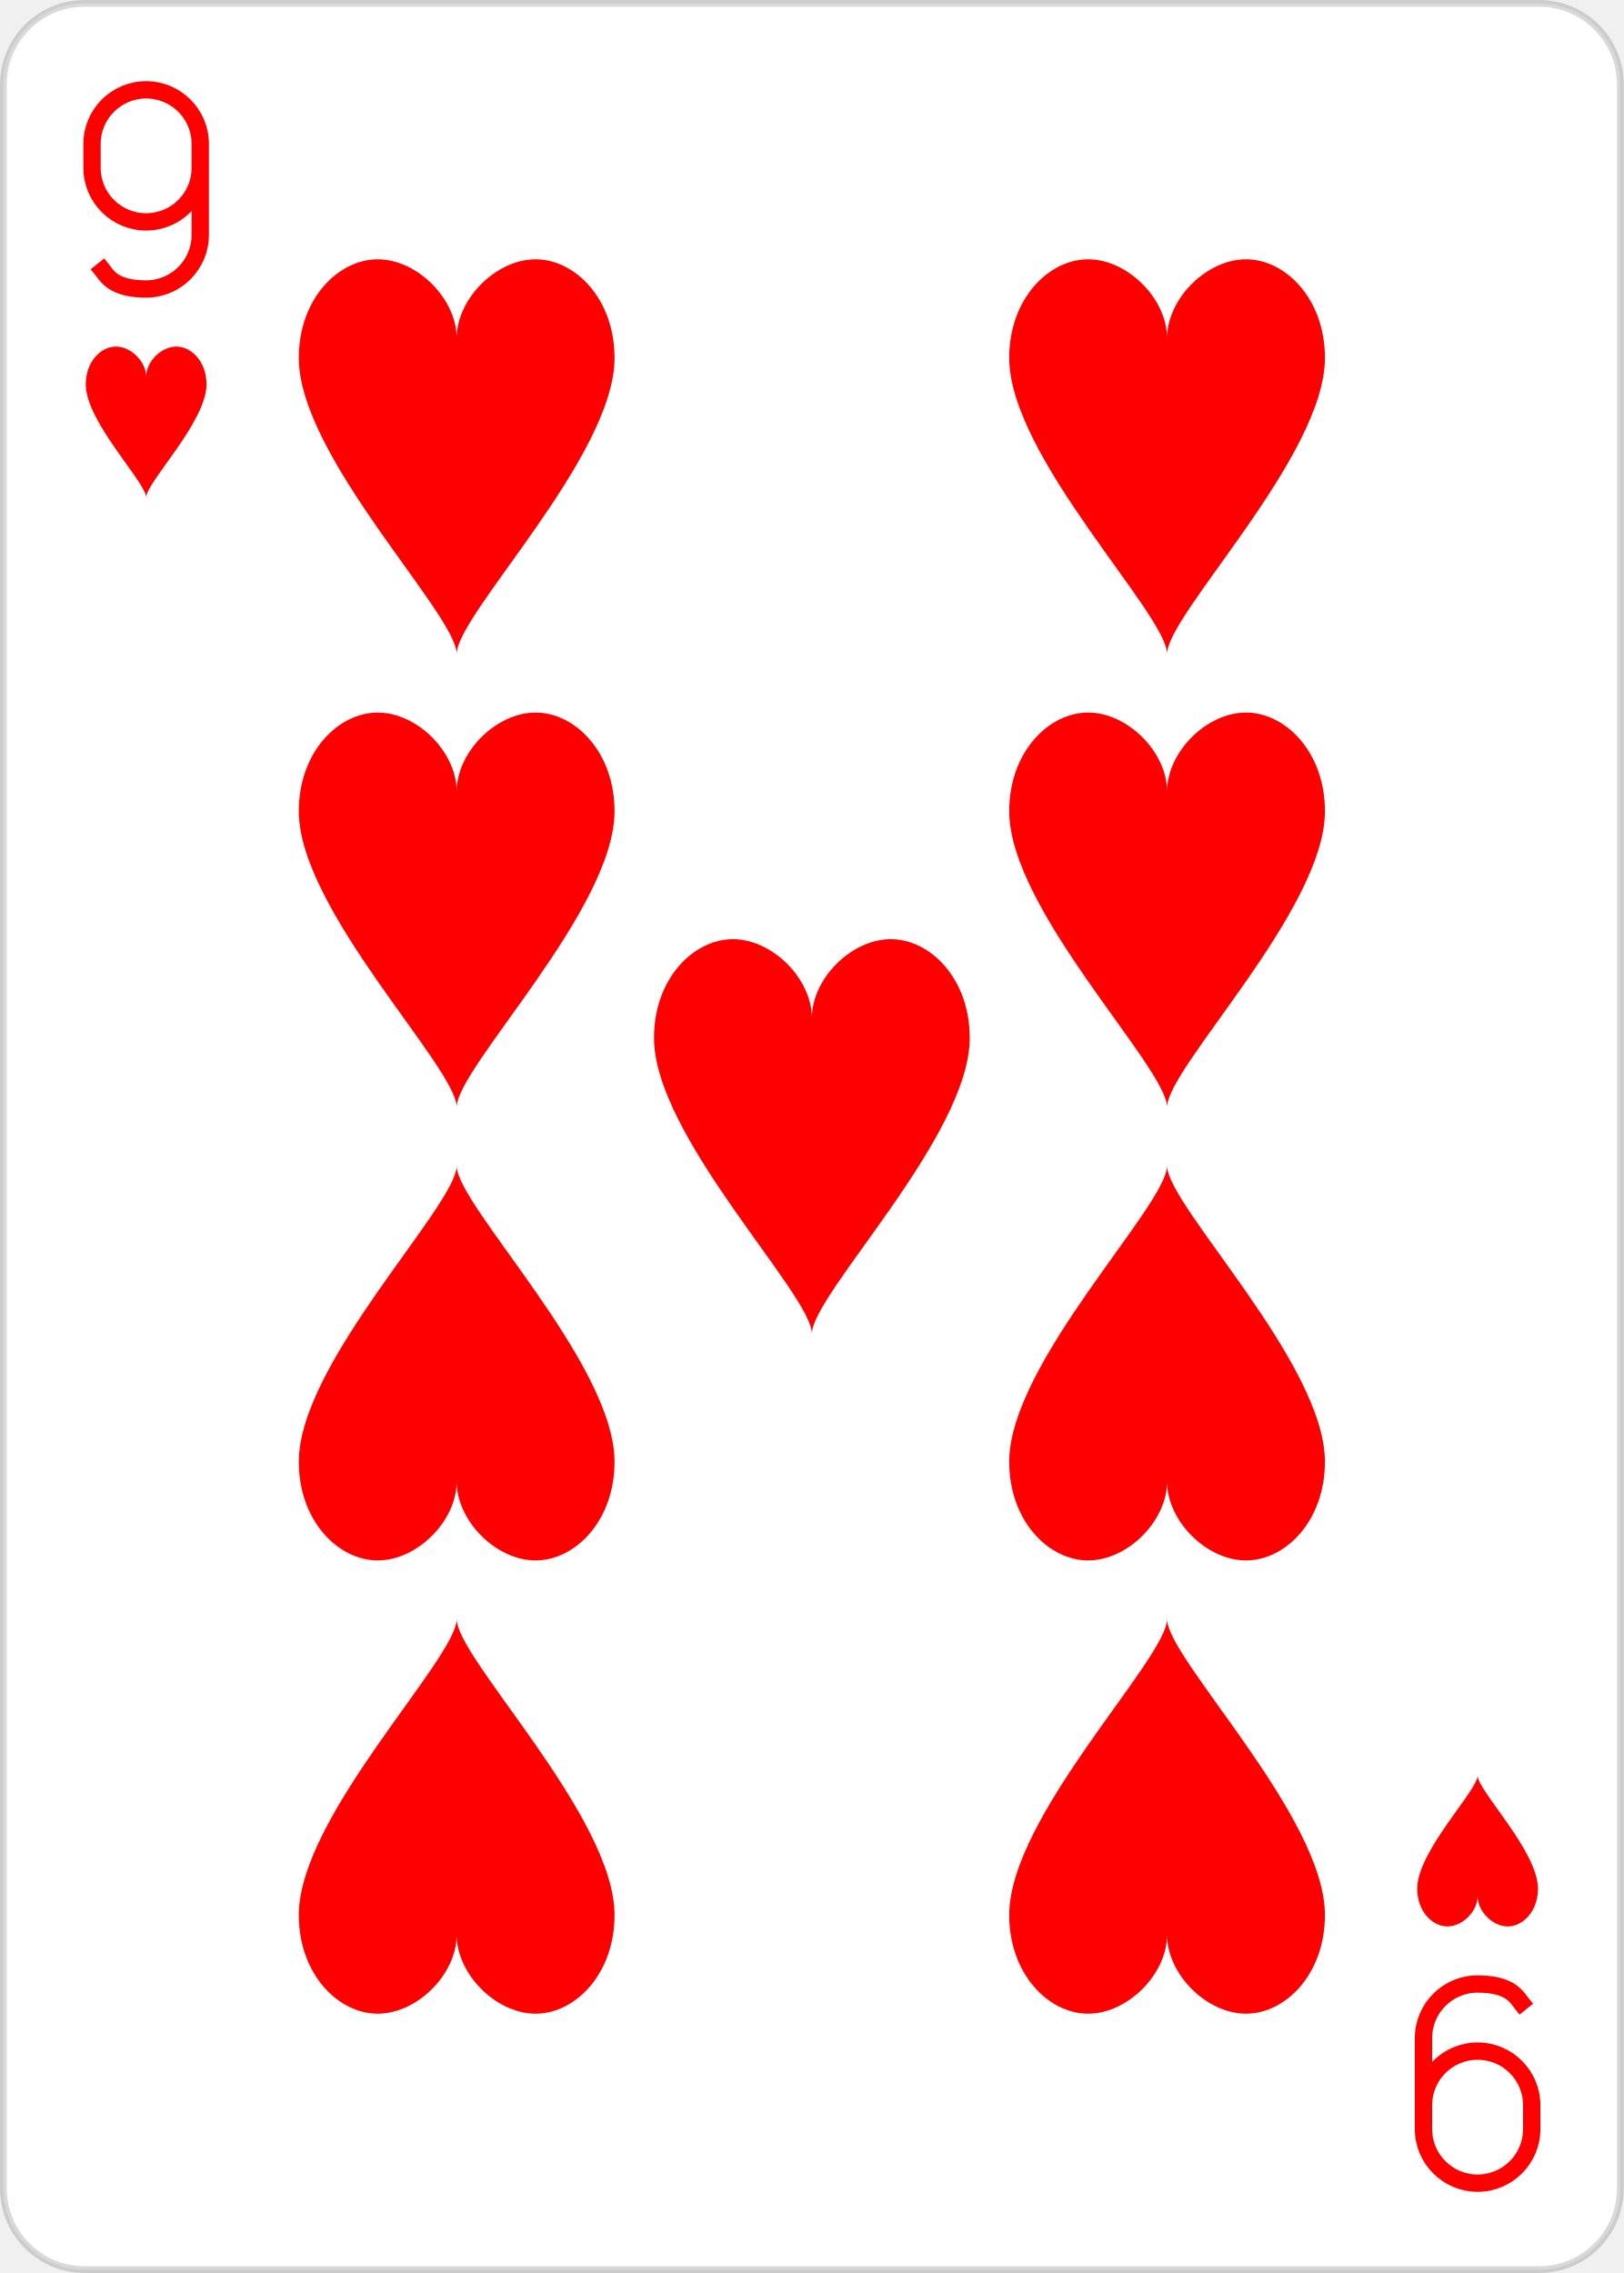
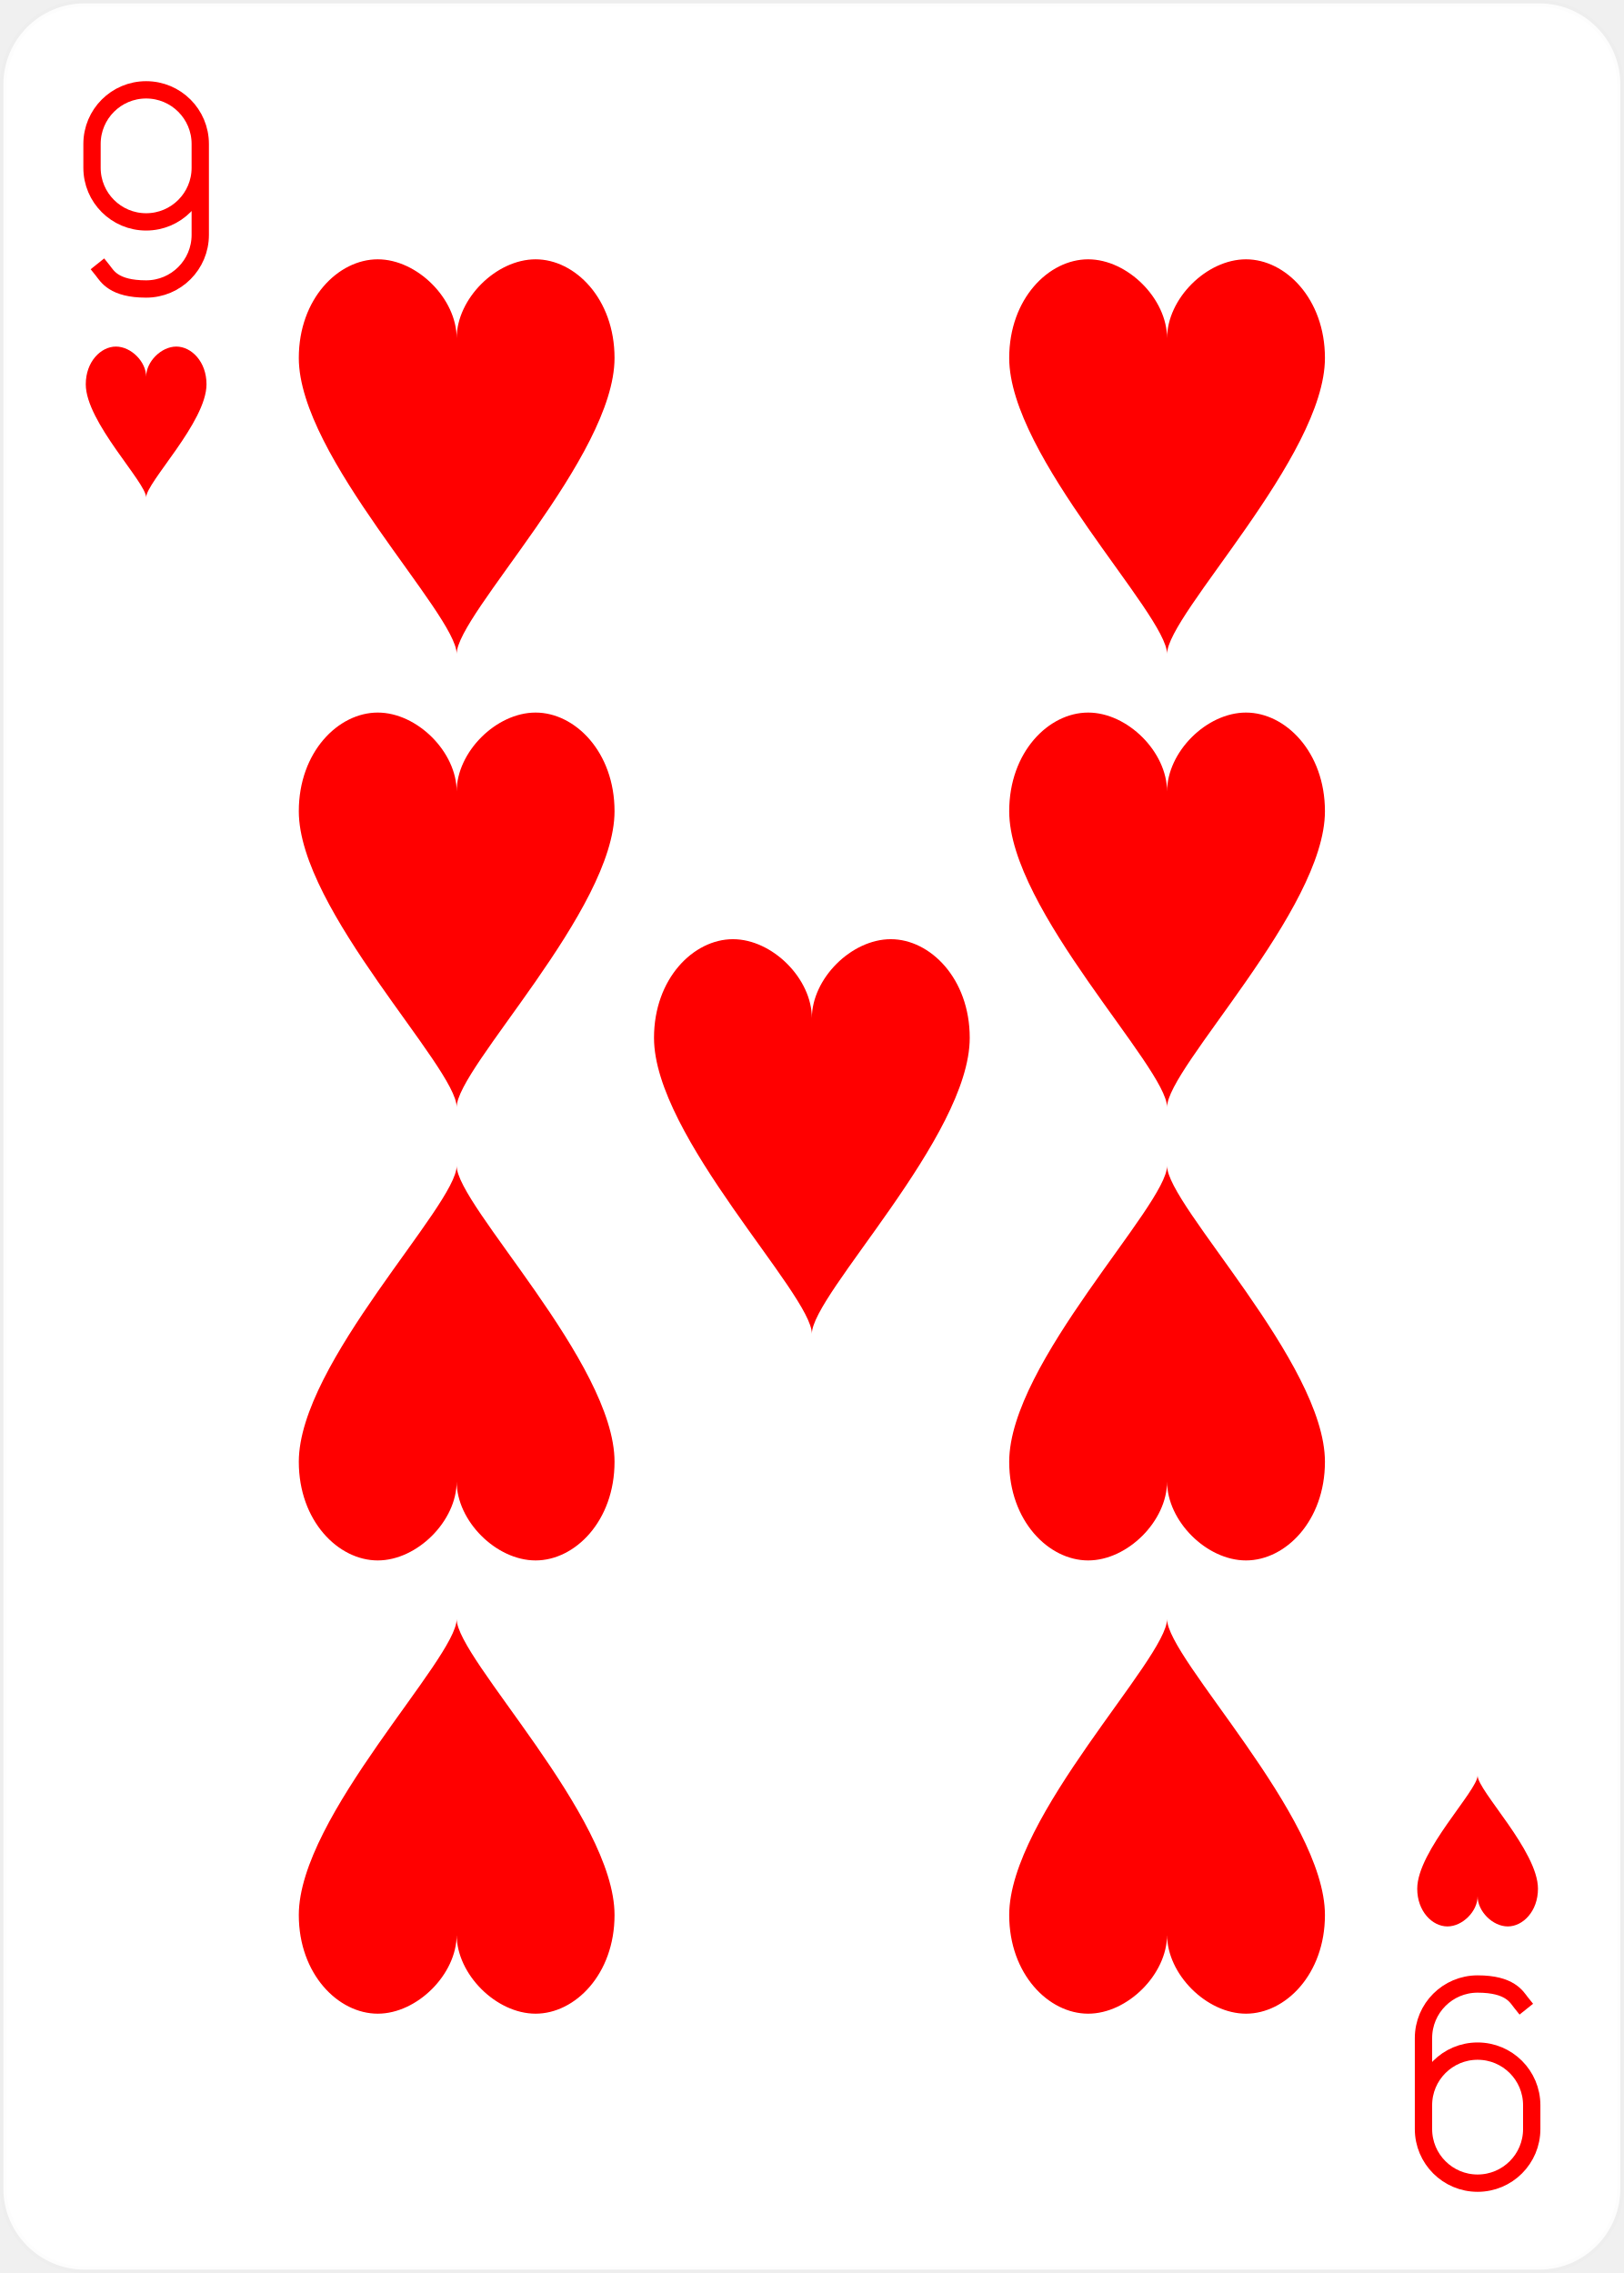
<svg xmlns="http://www.w3.org/2000/svg" xmlns:xlink="http://www.w3.org/1999/xlink" class="card" face="9H" height="13.125in" preserveAspectRatio="none" viewBox="-120 -168 240 336" width="9.375in">
  <style>
    /* CSS pour centrer le SVG dans l'écran */
    svg {
        position: absolute;
        top: 50%;
        left: 50%;
        transform: translate(-50%, -50%);
    }
    body {
        margin: 0;
        overflow: hidden;
    }
</style>
  <defs>
    <symbol id="SH9" viewBox="-600 -600 1200 1200" preserveAspectRatio="xMinYMid">
      <path d="M0 -300C0 -400 100 -500 200 -500C300 -500 400 -400 400 -250C400 0 0 400 0 500C0 400 -400 0 -400 -250C-400 -400 -300 -500 -200 -500C-100 -500 0 -400 -0 -300Z" fill="red" />
    </symbol>
    <symbol id="VH9" viewBox="-500 -500 1000 1000" preserveAspectRatio="xMinYMid">
      <path d="M250 -100A250 250 0 0 1 -250 -100L-250 -210A250 250 0 0 1 250 -210L250 210A250 250 0 0 1 0 460C-150 460 -180 400 -200 375" stroke="red" stroke-width="80" stroke-linecap="square" stroke-miterlimit="1.5" fill="none" />
    </symbol>
  </defs>
-   <rect width="239" height="335" x="-119.5" y="-167.5" rx="12" ry="12" fill="white" stroke="rgba(0,0,0,0.15)" />
+   <rect width="239" height="335" x="-119.5" y="-167.5" rx="12" ry="12" fill="white" stroke="rgba(0,0,0,0.01)" />
  <use xlink:href="#VH9" height="32" width="32" x="-114.4" y="-156" />
  <use xlink:href="#SH9" height="26.769" width="26.769" x="-111.784" y="-119" />
  <use xlink:href="#SH9" height="70" width="70" x="-87.501" y="-135.501" />
  <use xlink:href="#SH9" height="70" width="70" x="17.501" y="-135.501" />
  <use xlink:href="#SH9" height="70" width="70" x="-87.501" y="-68.5" />
  <use xlink:href="#SH9" height="70" width="70" x="17.501" y="-68.5" />
  <use xlink:href="#SH9" height="70" width="70" x="-35" y="-35" />
  <g transform="rotate(180)">
    <use xlink:href="#VH9" height="32" width="32" x="-114.4" y="-156" />
    <use xlink:href="#SH9" height="26.769" width="26.769" x="-111.784" y="-119" />
    <use xlink:href="#SH9" height="70" width="70" x="-87.501" y="-135.501" />
    <use xlink:href="#SH9" height="70" width="70" x="17.501" y="-135.501" />
    <use xlink:href="#SH9" height="70" width="70" x="-87.501" y="-68.5" />
    <use xlink:href="#SH9" height="70" width="70" x="17.501" y="-68.5" />
  </g>
</svg>
